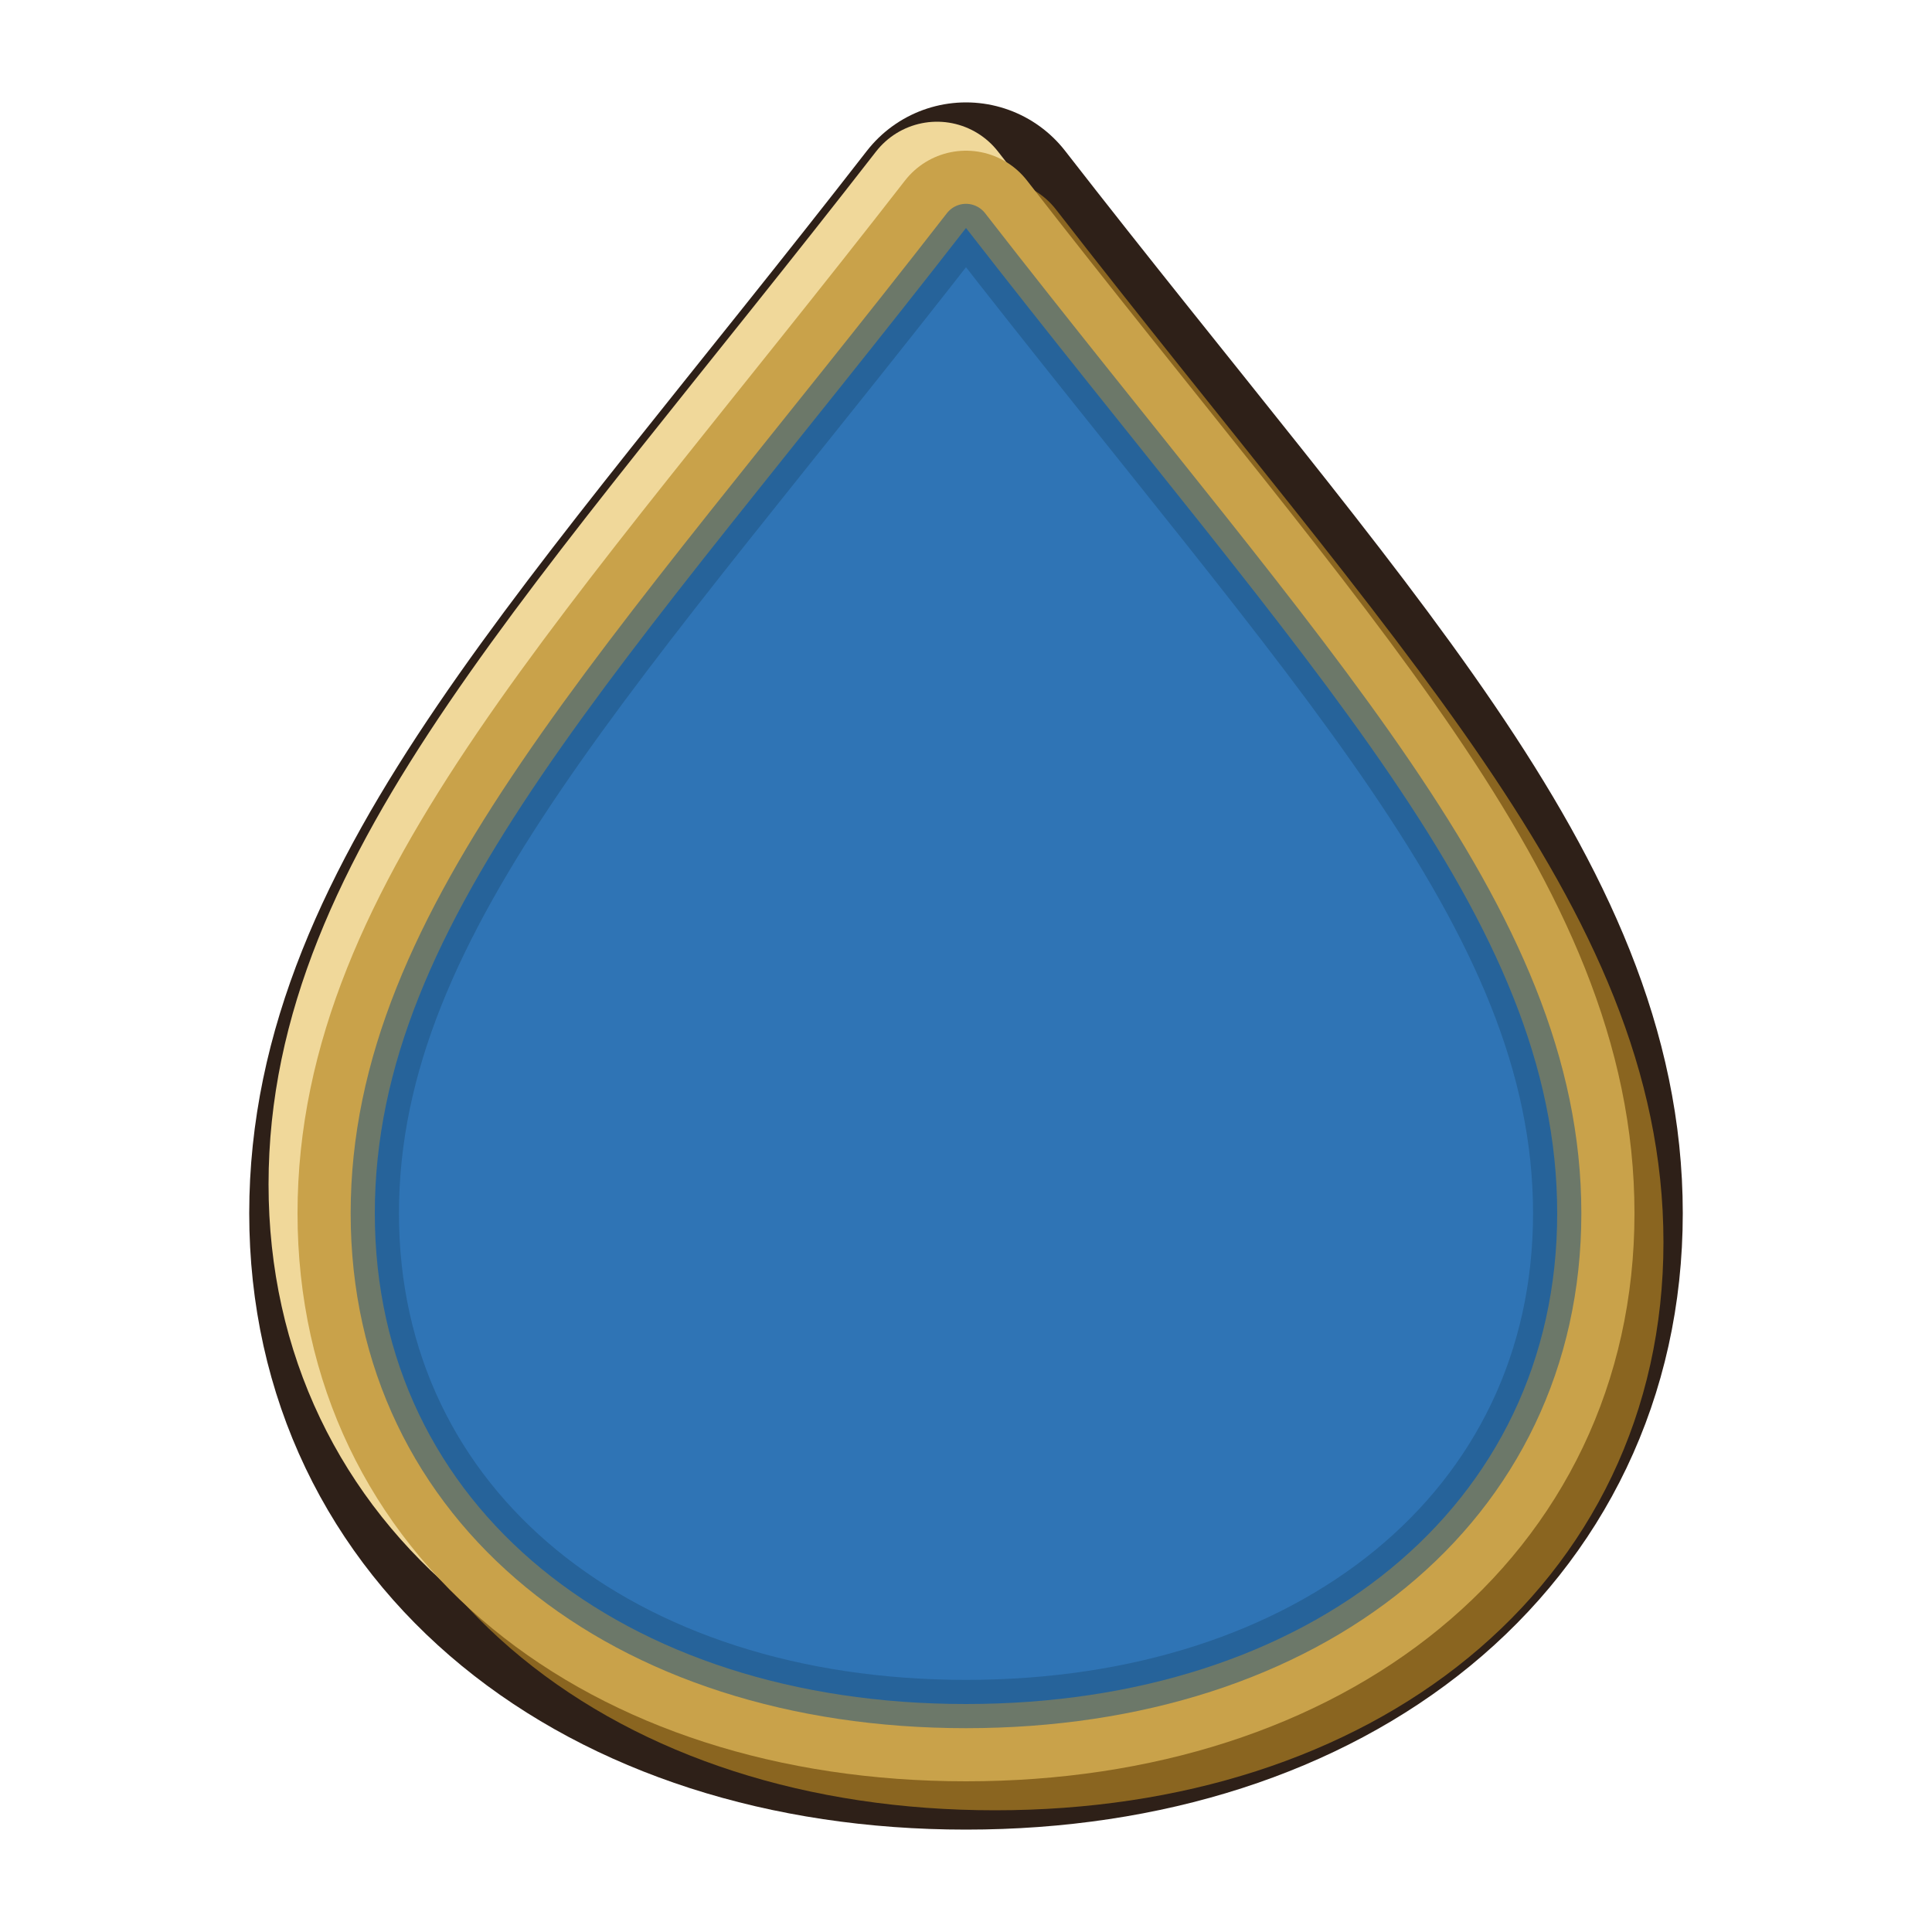
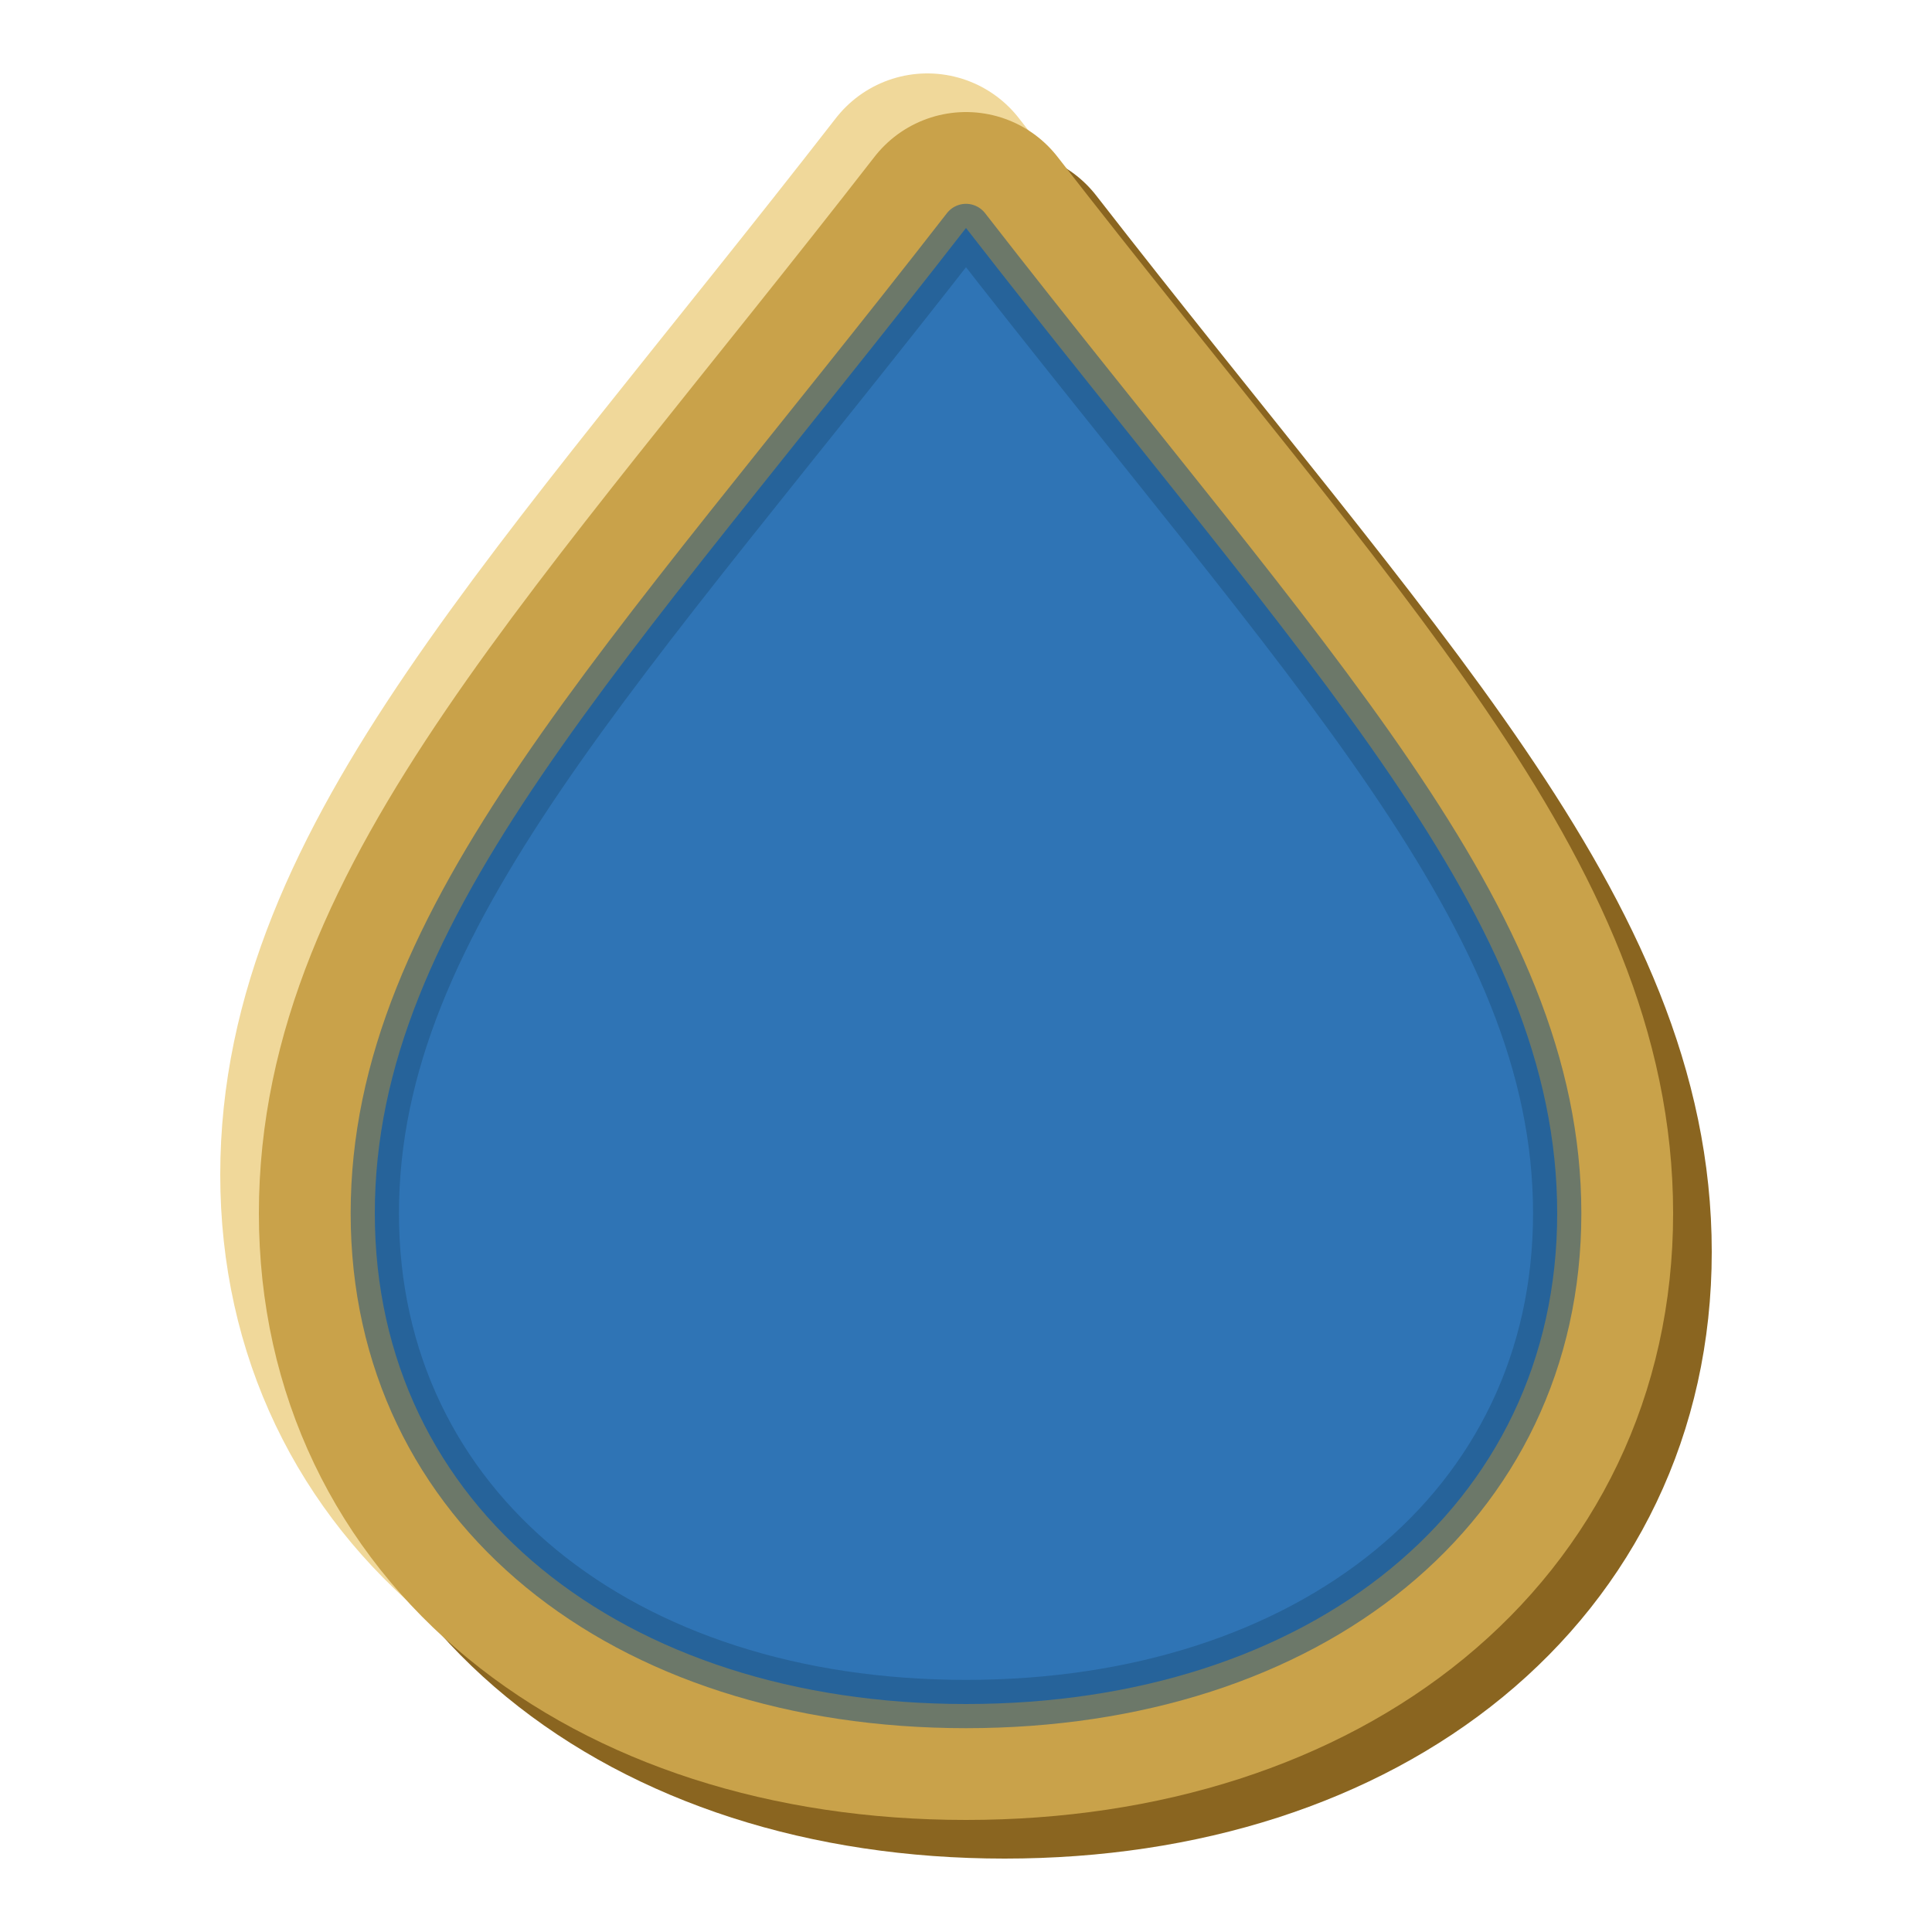
<svg xmlns="http://www.w3.org/2000/svg" viewBox="-50 -50 100 100" width="96" height="96" role="img" aria-label="Champion de Port-Amarée">
-   <path d="M0.0-38.2C17.8-15.3 30.6-2.5 30.6 12.8 30.6 28.0 17.8 38.2 0.0 38.2-17.8 38.2-30.6 28.0-30.6 12.8-30.6-2.5-17.8-15.3 0.0-38.2Z" fill="none" stroke="#2e2018" stroke-width="13" stroke-linejoin="round" />
-   <g stroke-width="8" stroke-linejoin="round" fill="none">
-     <path d="M0.0-38.2C17.8-15.3 30.6-2.5 30.6 12.8 30.6 28.0 17.8 38.2 0.0 38.2-17.8 38.2-30.6 28.0-30.6 12.8-30.6-2.5-17.8-15.3 0.0-38.2Z" stroke="#8a6520" transform="translate(1.5 1.5)" />
-     <path d="M0.0-38.2C17.8-15.3 30.6-2.5 30.6 12.8 30.6 28.0 17.8 38.2 0.0 38.2-17.8 38.2-30.6 28.0-30.6 12.8-30.6-2.5-17.8-15.3 0.0-38.2Z" stroke="#f0d89a" transform="translate(-1.5 -1.5)" />
+   <g stroke-width="12" stroke-linejoin="round" fill="none">
+     <path d="M0.0-38.2C17.8-15.3 30.6-2.5 30.6 12.8 30.6 28.0 17.8 38.2 0.0 38.2-17.8 38.2-30.6 28.0-30.6 12.8-30.6-2.5-17.8-15.3 0.0-38.2Z" stroke="#8a6520" transform="translate(2 2)" />
+     <path d="M0.0-38.2C17.8-15.3 30.6-2.5 30.6 12.8 30.6 28.0 17.8 38.2 0.0 38.2-17.8 38.2-30.6 28.0-30.6 12.8-30.6-2.5-17.8-15.3 0.0-38.2Z" stroke="#f0d89a" transform="translate(-2 -2)" />
    <path d="M0.0-38.2C17.8-15.3 30.6-2.5 30.6 12.8 30.6 28.0 17.8 38.2 0.0 38.2-17.8 38.2-30.6 28.0-30.6 12.8-30.6-2.5-17.8-15.3 0.0-38.2Z" stroke="#c9a24a" />
  </g>
  <path d="M0.0-38.2C17.8-15.3 30.6-2.5 30.6 12.8 30.6 28.0 17.8 38.2 0.0 38.2-17.8 38.2-30.6 28.0-30.6 12.8-30.6-2.5-17.8-15.3 0.0-38.2Z" fill="#2f74b5" fill-rule="evenodd" />
  <clipPath id="r-arene-port-amaree">
    <path d="M0.0-38.2C17.8-15.3 30.6-2.5 30.6 12.8 30.6 28.0 17.8 38.2 0.0 38.2-17.8 38.2-30.6 28.0-30.6 12.8-30.6-2.5-17.8-15.3 0.0-38.2Z" />
  </clipPath>
  <path d="M-50-50H10L-50 20Z" fill="#fffbf7" opacity=".22" clip-path="url(#r-arene-port-amaree)" />
  <path d="M0.0-38.2C17.8-15.3 30.6-2.5 30.6 12.8 30.6 28.0 17.8 38.2 0.0 38.2-17.8 38.2-30.6 28.0-30.6 12.8-30.6-2.5-17.8-15.3 0.0-38.2Z" fill="none" stroke="#1f5584" stroke-width="2.5" stroke-linejoin="round" fill-rule="evenodd" opacity=".55" />
</svg>
